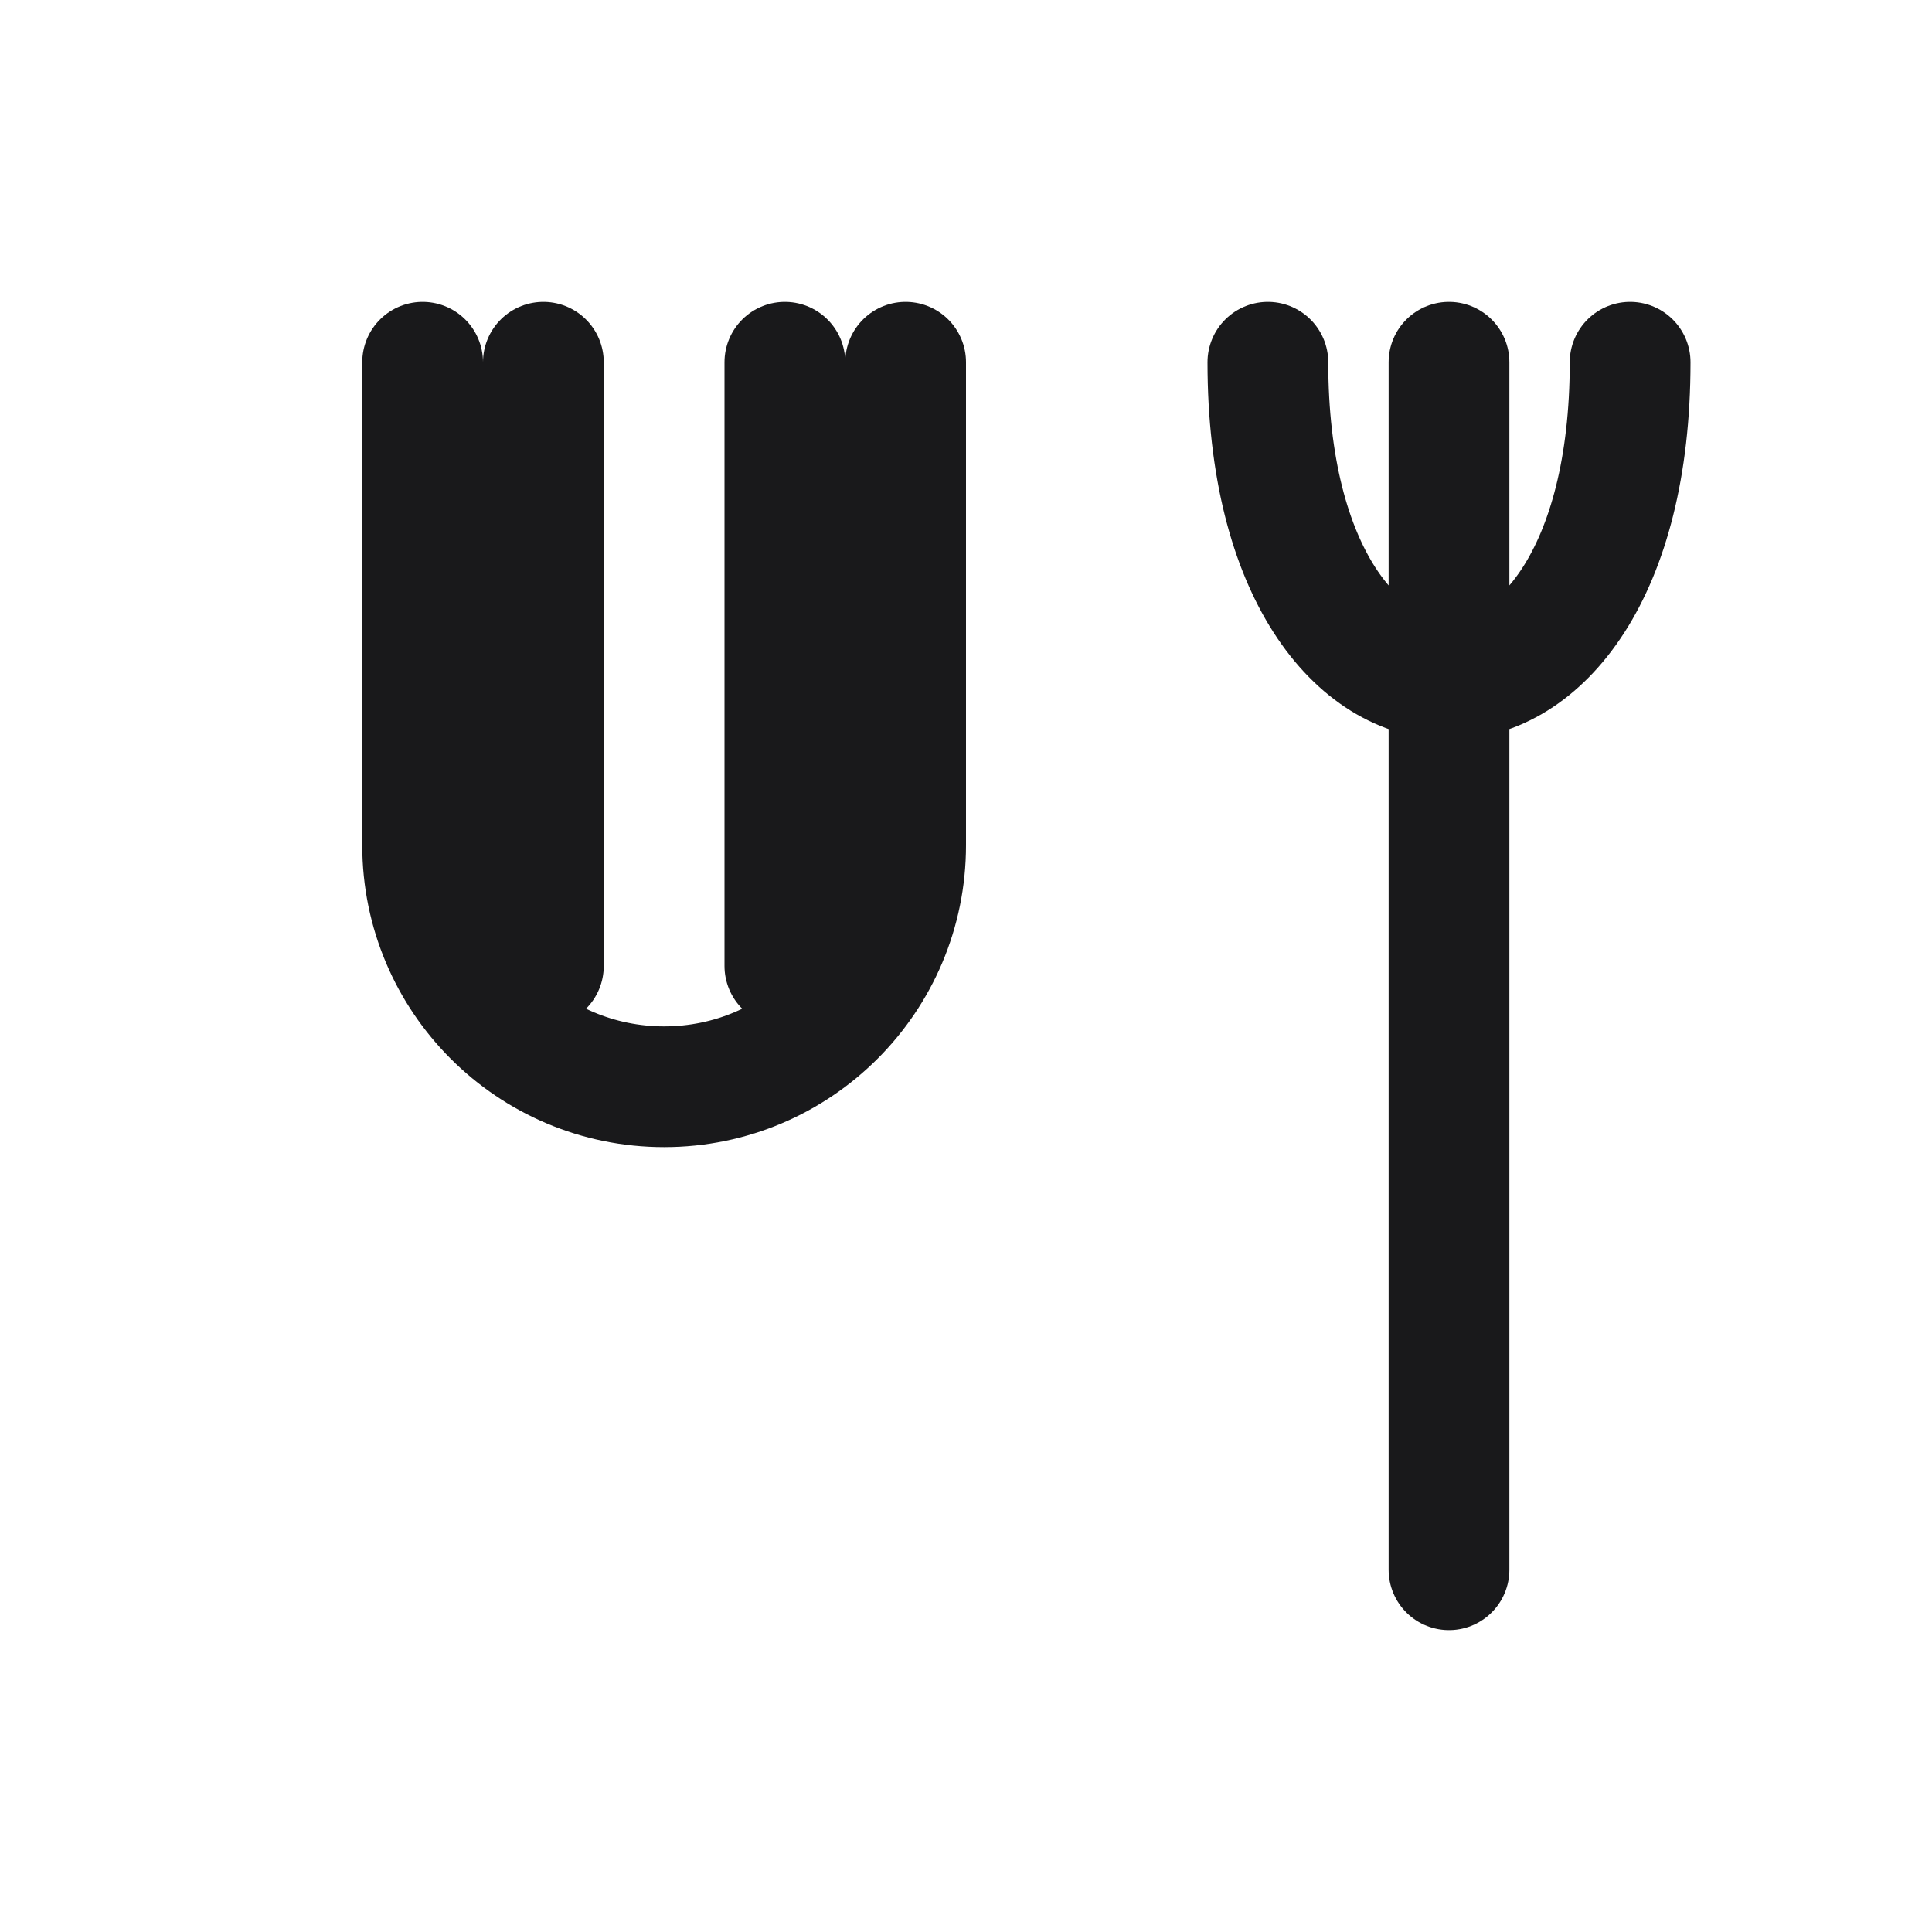
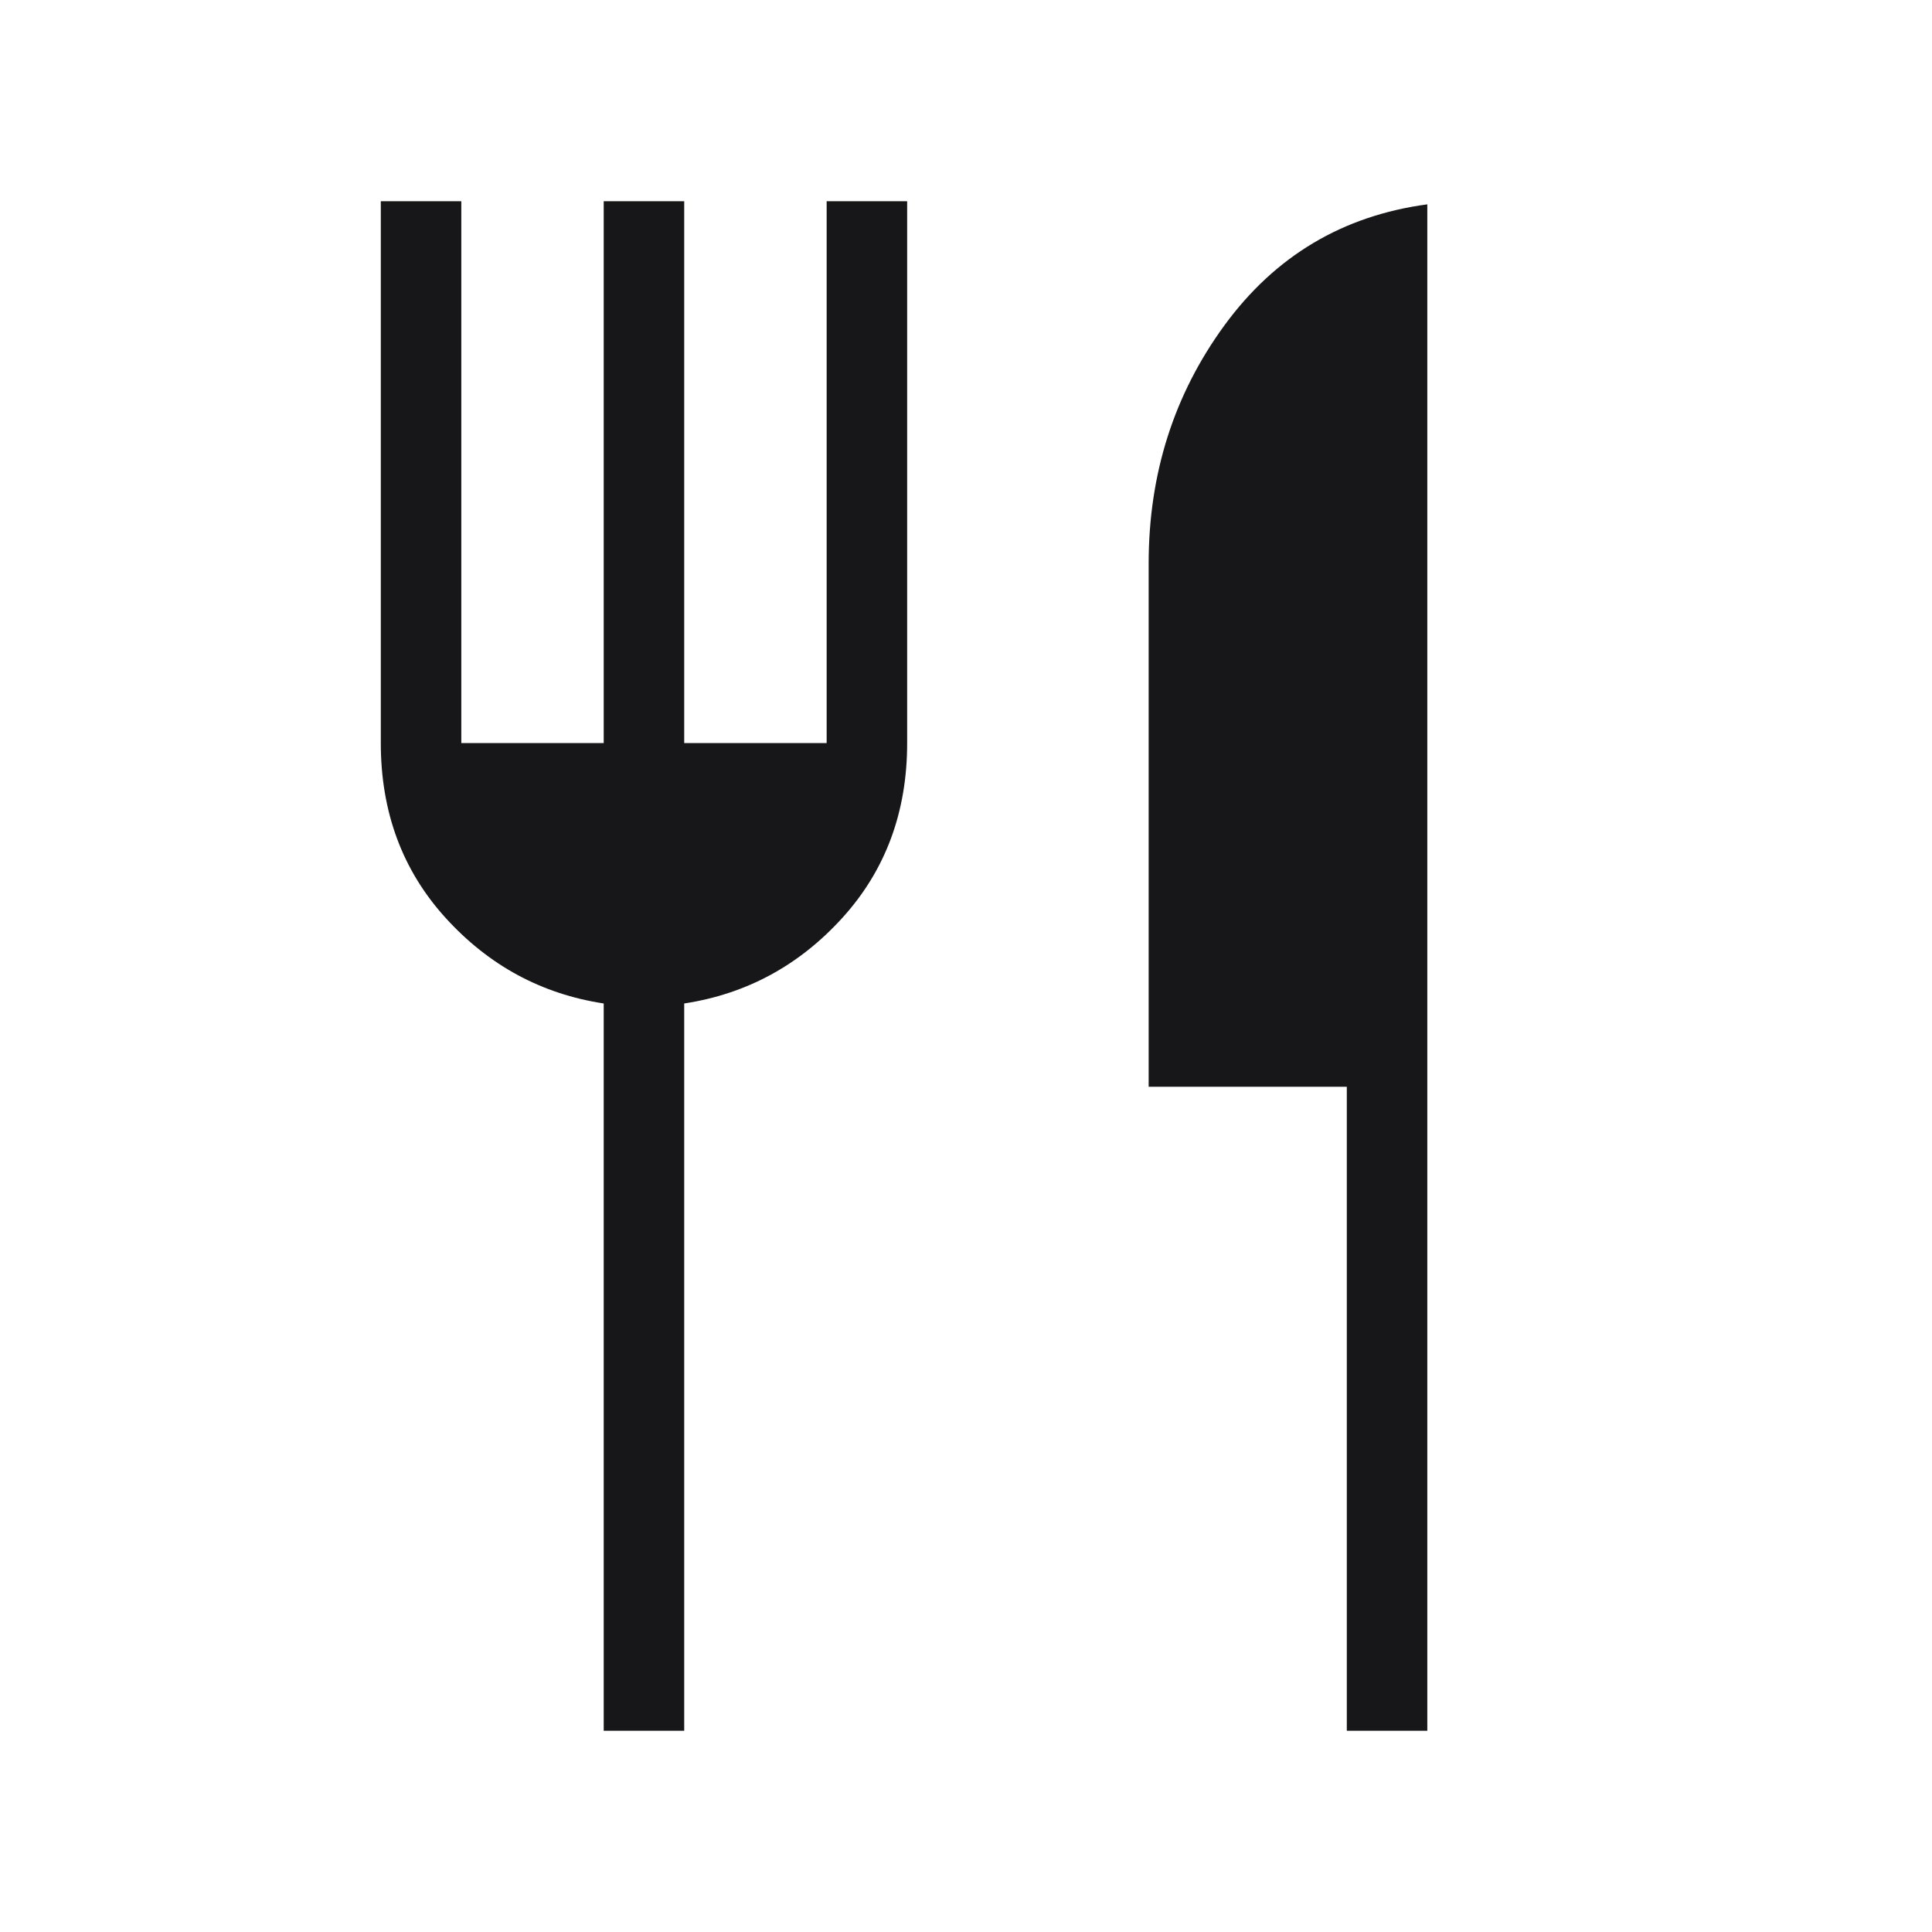
- <svg xmlns="http://www.w3.org/2000/svg" viewBox="0 0 64 64" fill="none" stroke="#19191b" stroke-width="4" stroke-linecap="round" stroke-linejoin="round">
-   <path d="M18 12v20M26 12v20M14 12v16a8 8 0 0 0 16 0V12M48 12v40M42 12c0 14 12 14 12 0" />
+ <svg xmlns="http://www.w3.org/2000/svg" width="48" height="48" viewBox="0 0 48 48" fill="none">
+   <path d="M14.999 43V24.931C13.453 24.695 12.144 23.986 11.07 22.804C9.997 21.622 9.461 20.174 9.461 18.462V5H11.461V18.462H14.999V5H16.999V18.462H20.538V5H22.538V18.462C22.538 20.174 22.001 21.622 20.928 22.804C19.855 23.986 18.545 24.695 16.999 24.931V43H14.999ZM33.461 43V27H28.538V14C28.538 11.772 29.167 9.798 30.424 8.079C31.682 6.36 33.361 5.359 35.461 5.077V43H33.461Z" fill="#17171A" />
</svg>
